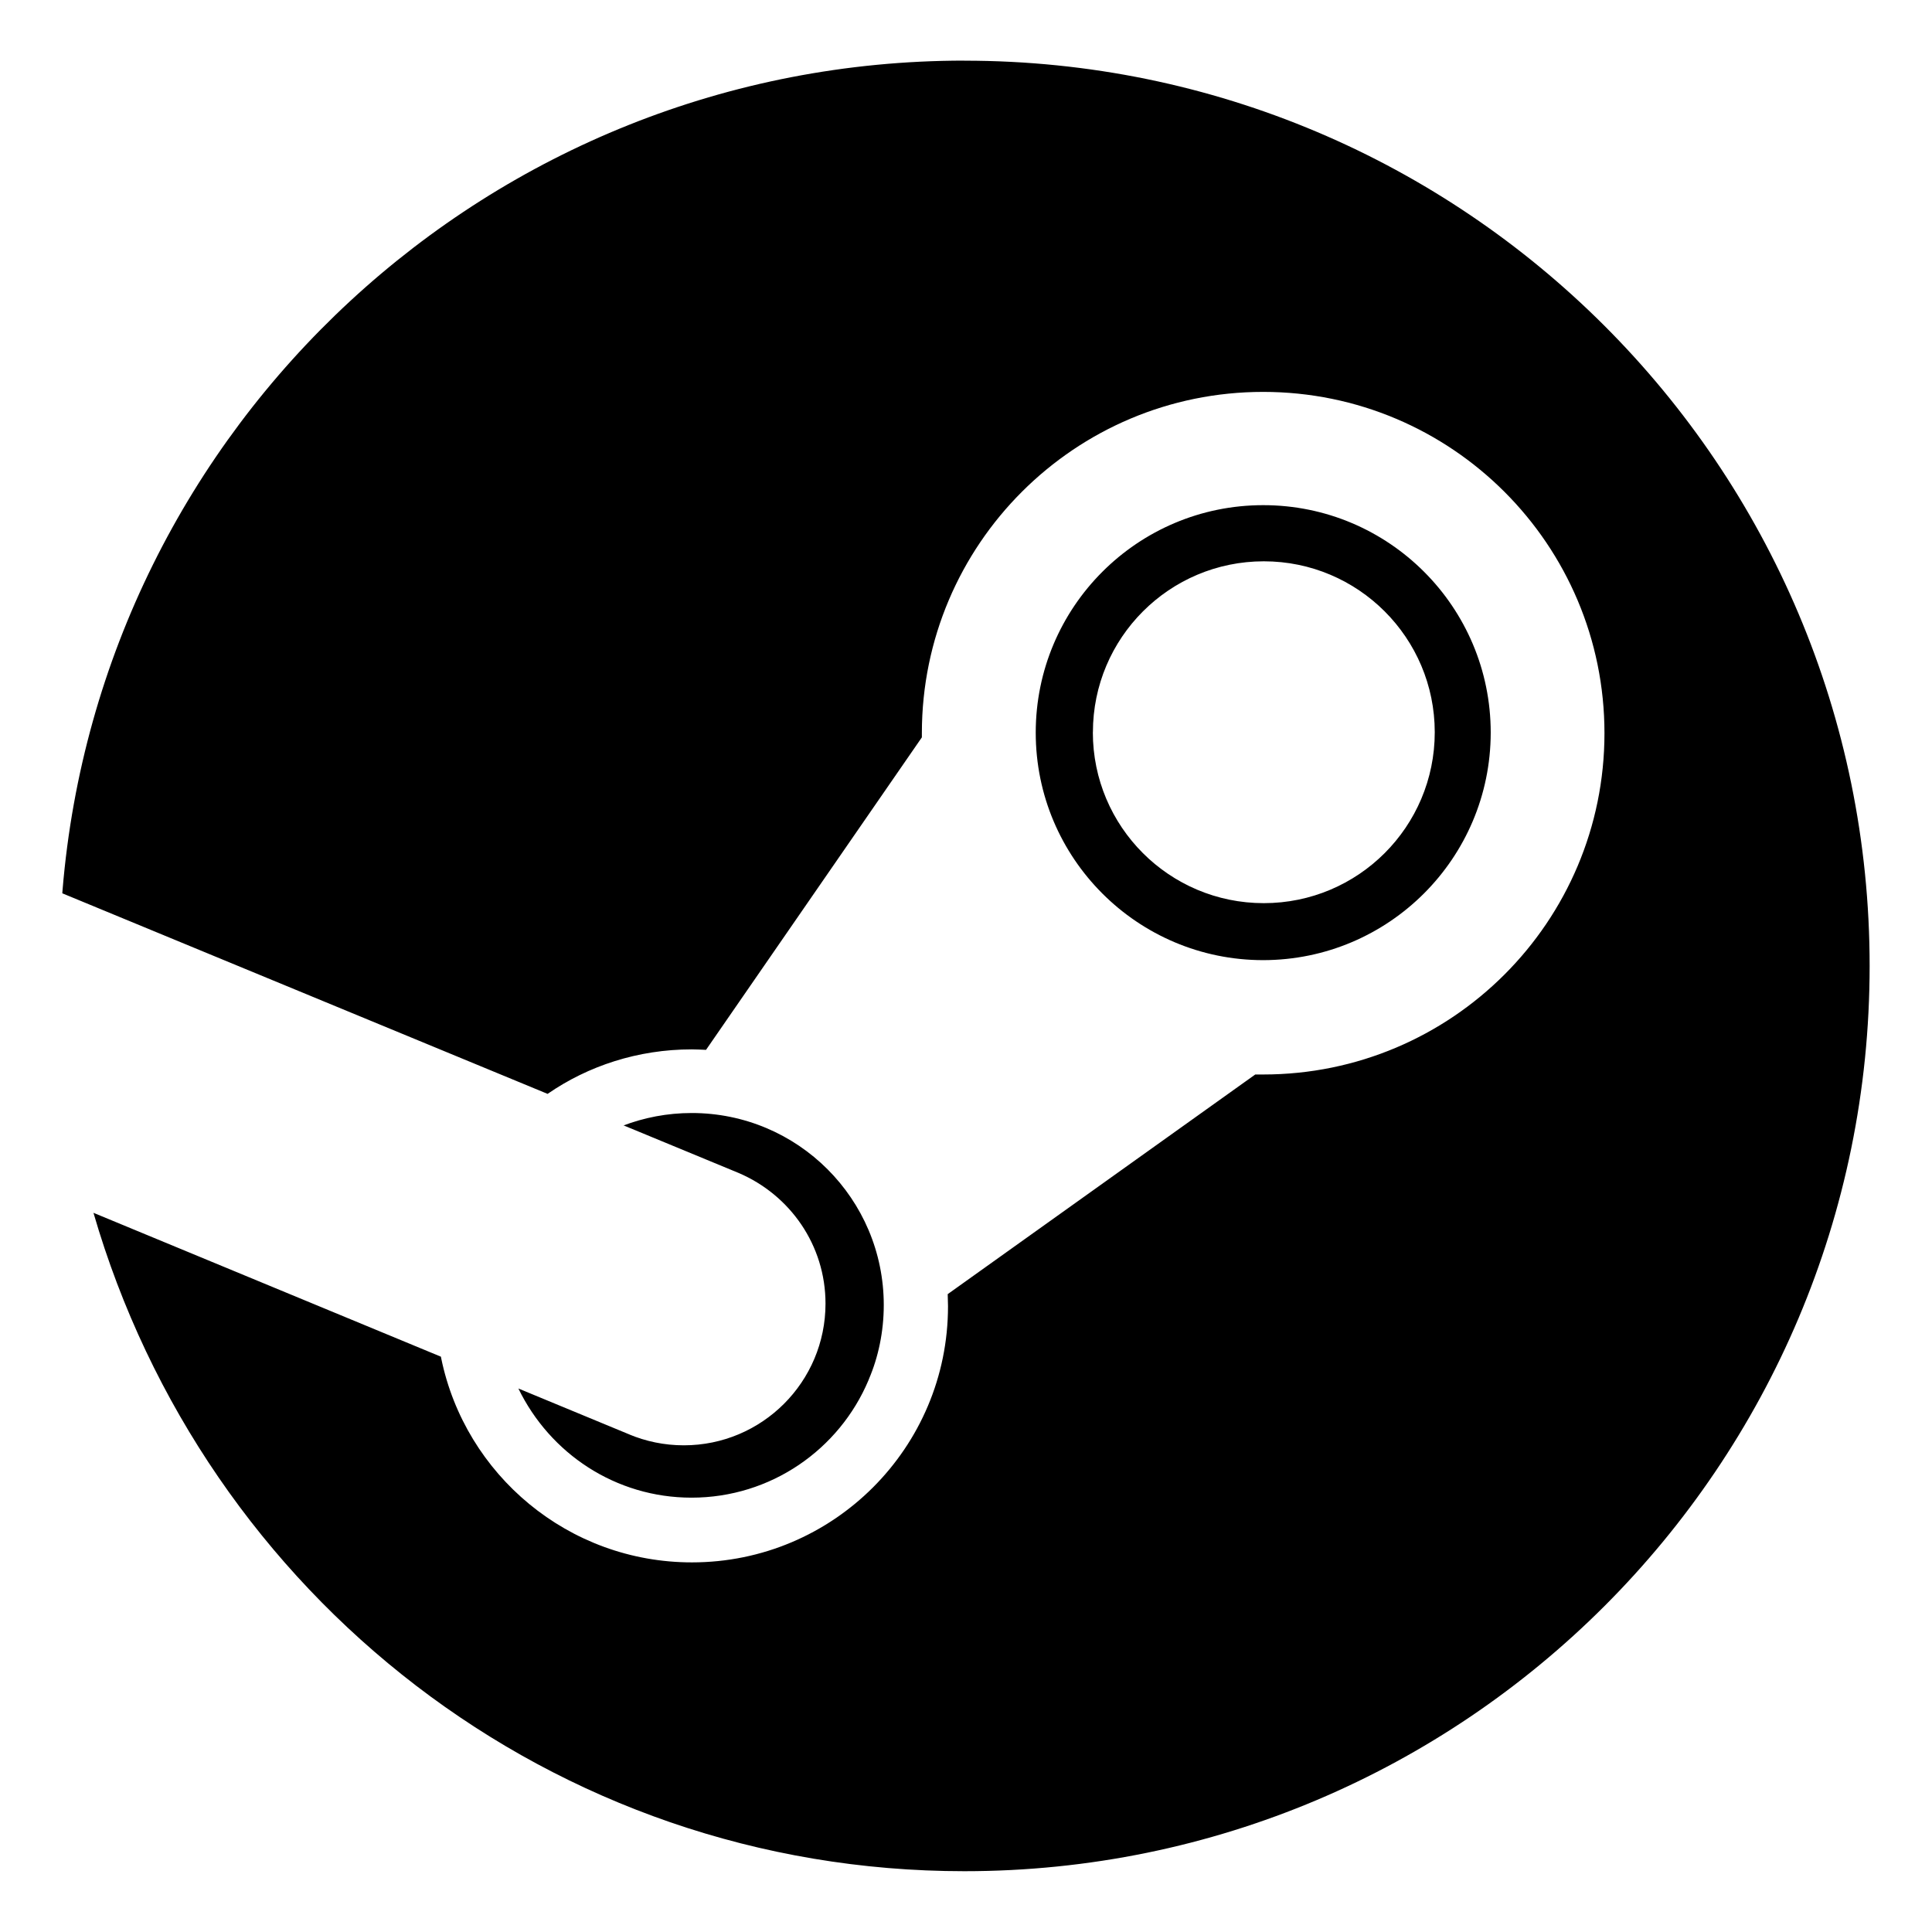
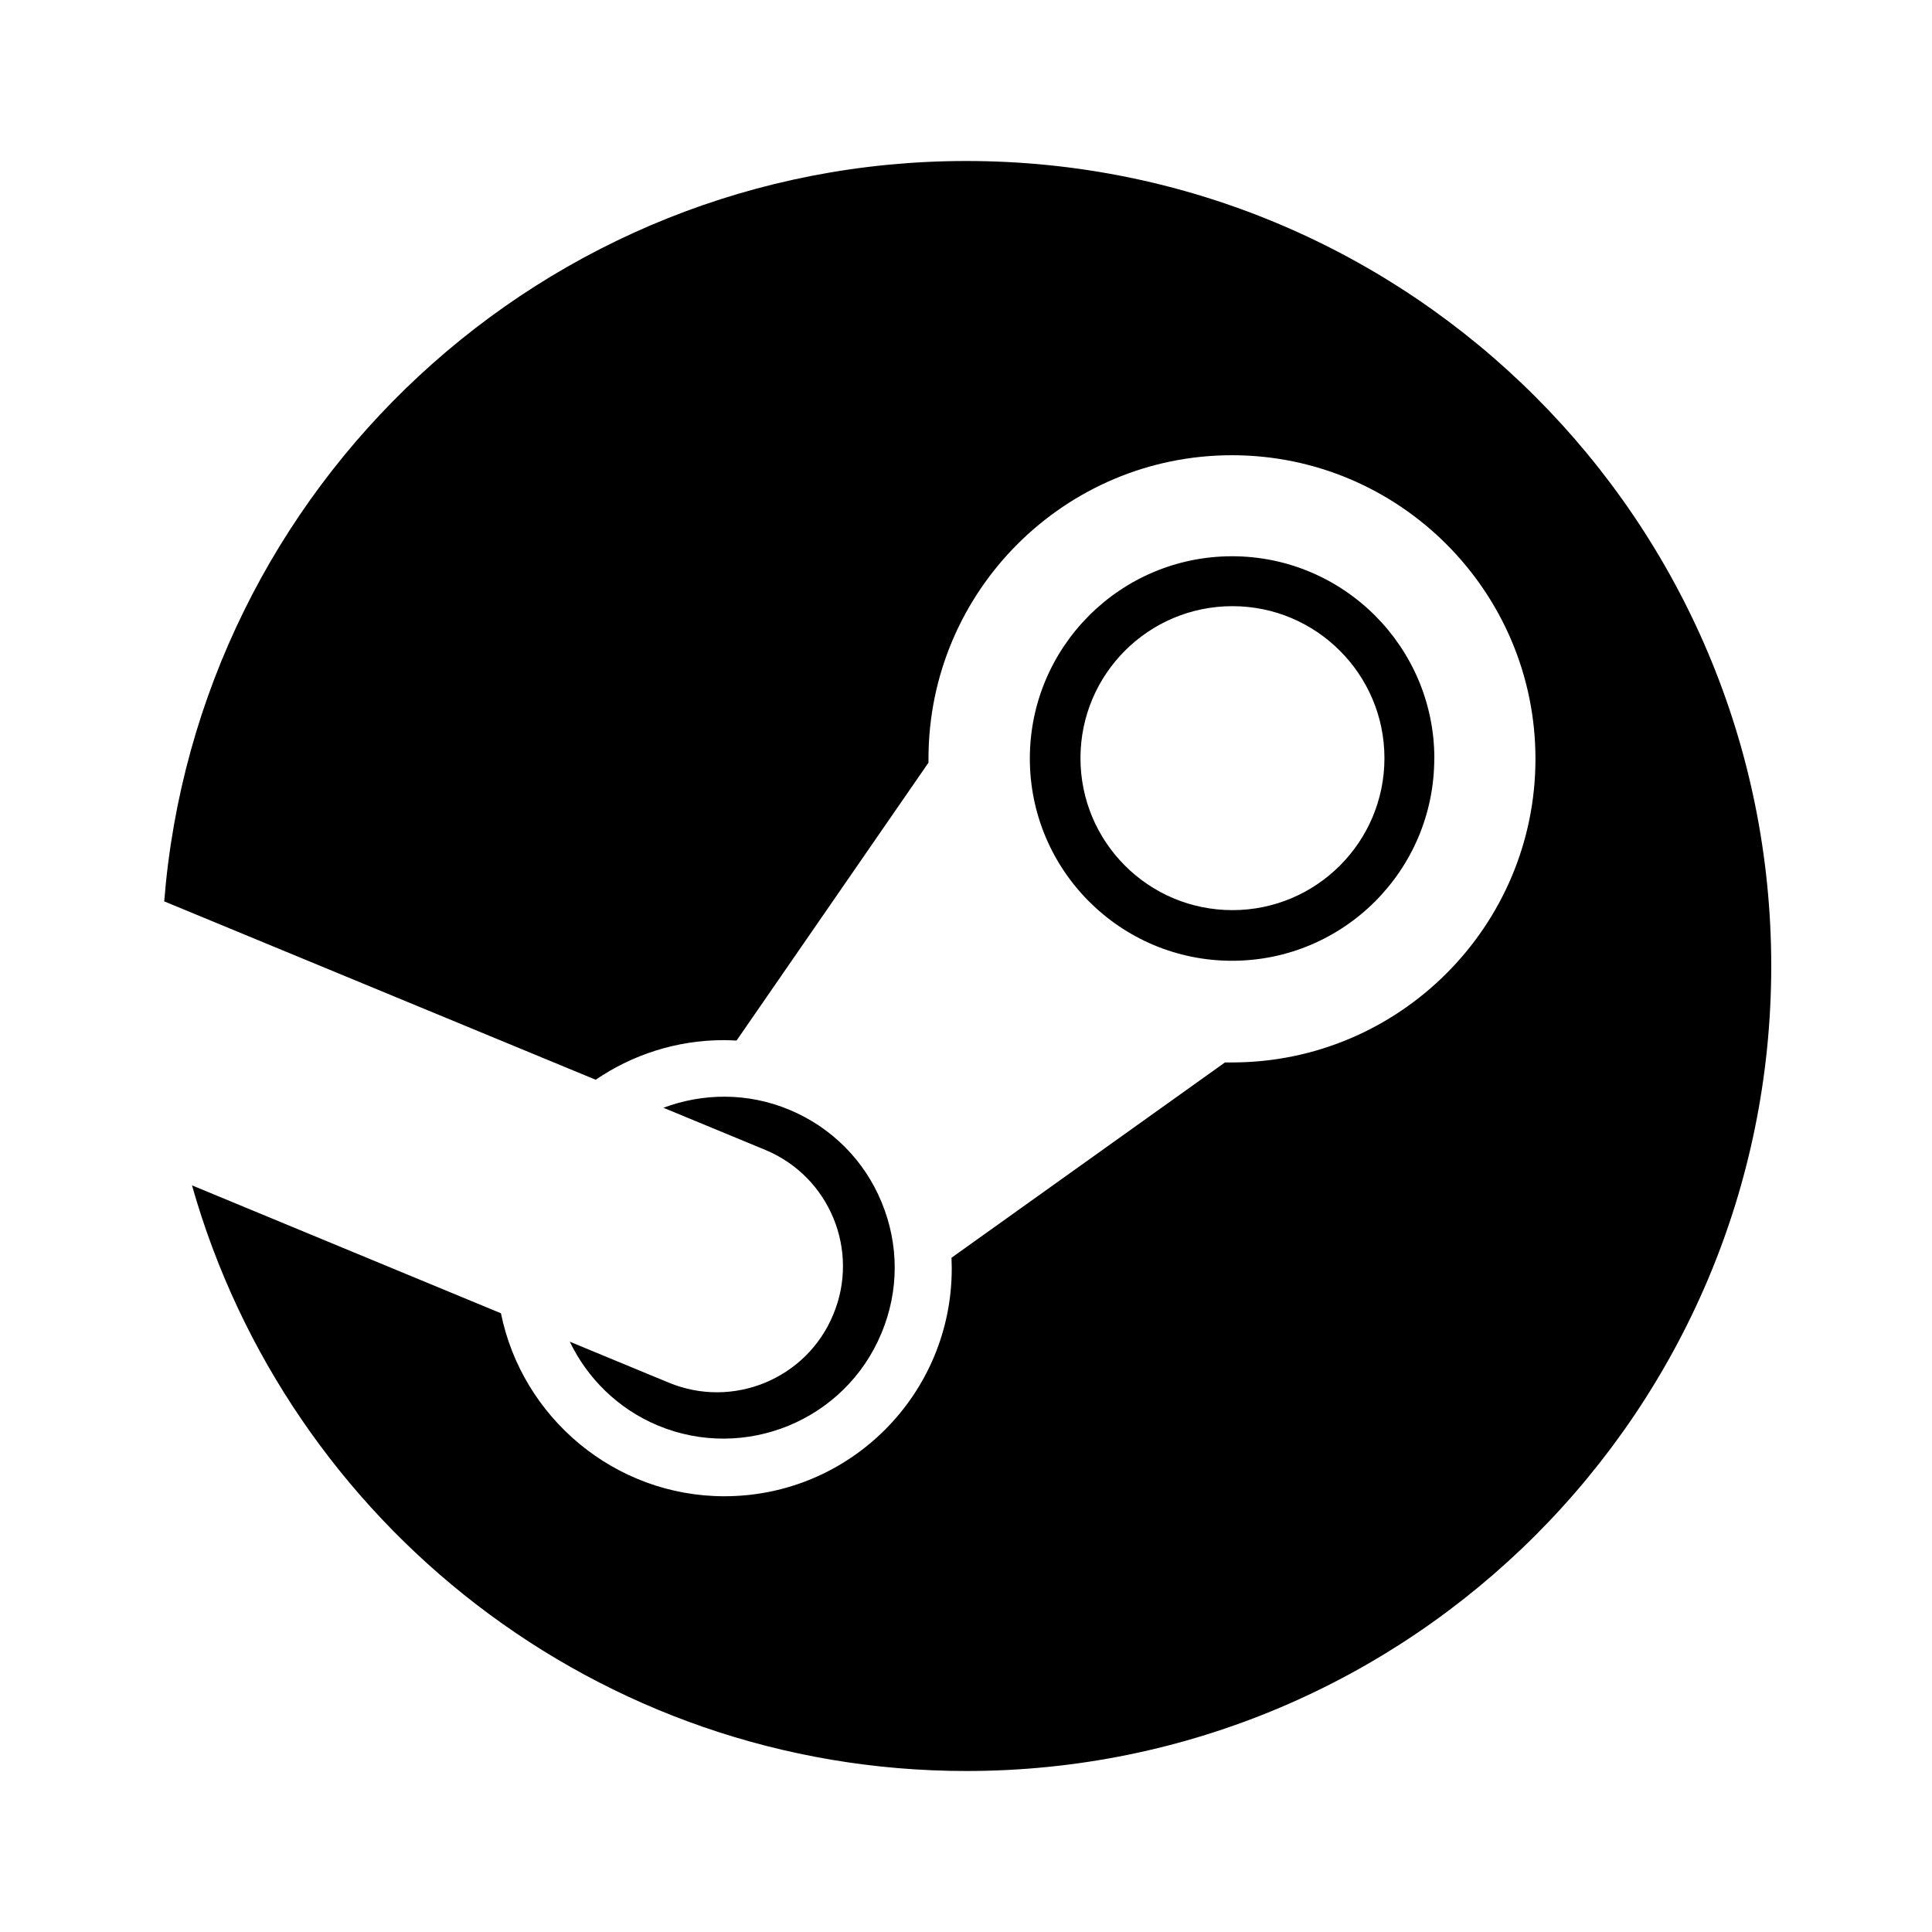
- <svg xmlns="http://www.w3.org/2000/svg" fill="#000000" width="800px" height="800px" viewBox="0 0 32 32" version="1.1">
-   <path d="M18.102 12.129c0-0 0-0 0-0.001 0-1.564 1.268-2.831 2.831-2.831s2.831 1.268 2.831 2.831c0 1.564-1.267 2.831-2.831 2.831-0 0-0 0-0.001 0h0c-0 0-0 0-0.001 0-1.563 0-2.83-1.267-2.83-2.83 0-0 0-0 0-0.001v0zM24.691 12.135c0-2.081-1.687-3.768-3.768-3.768s-3.768 1.687-3.768 3.768c0 2.081 1.687 3.768 3.768 3.768v0c2.080-0.003 3.765-1.688 3.768-3.767v-0zM10.427 23.76l-1.841-0.762c0.524 1.078 1.611 1.808 2.868 1.808 1.317 0 2.448-0.801 2.93-1.943l0.008-0.021c0.155-0.362 0.246-0.784 0.246-1.226 0-1.757-1.424-3.181-3.181-3.181-0.405 0-0.792 0.076-1.148 0.213l0.022-0.007 1.903 0.787c0.852 0.364 1.439 1.196 1.439 2.164 0 1.296-1.051 2.347-2.347 2.347-0.324 0-0.632-0.066-0.913-0.184l0.015 0.006zM15.974 1.004c-7.857 0.001-14.301 6.046-14.938 13.738l-0.004 0.054 8.038 3.322c0.668-0.462 1.495-0.737 2.387-0.737 0.001 0 0.002 0 0.002 0h-0c0.079 0 0.156 0.005 0.235 0.008l3.575-5.176v-0.074c0.003-3.12 2.533-5.648 5.653-5.648 3.122 0 5.653 2.531 5.653 5.653s-2.531 5.653-5.653 5.653h-0.131l-5.094 3.638c0 0.065 0.005 0.131 0.005 0.199 0 0.001 0 0.002 0 0.003 0 2.342-1.899 4.241-4.241 4.241-2.047 0-3.756-1.451-4.153-3.38l-0.005-0.027-5.755-2.383c1.841 6.345 7.601 10.905 14.425 10.905 8.281 0 14.994-6.713 14.994-14.994s-6.713-14.994-14.994-14.994c-0 0-0.001 0-0.001 0h0z" />
+ <svg xmlns="http://www.w3.org/2000/svg" width="800px" height="800px" viewBox="0 0 24 24">
+   <g>
+     <path fill="none" d="M0 0H24V24H0z" />
+     <path d="M12.004 2c-5.25 0-9.556 4.05-9.964 9.197l5.36 2.216c.454-.31 1.002-.492 1.593-.492.053 0 .104.003.157.005l2.384-3.452v-.049c0-2.08 1.69-3.77 3.77-3.77 2.079 0 3.77 1.692 3.77 3.772s-1.692 3.771-3.77 3.771h-.087l-3.397 2.426c0 .043.003.088.003.133 0 1.562-1.262 2.83-2.825 2.83-1.362 0-2.513-.978-2.775-2.273l-3.838-1.589C3.573 18.922 7.427 22 12.005 22c5.522 0 9.998-4.477 9.998-10 0-5.522-4.477-10-9.999-10zM7.078 16.667c.218.452.595.832 1.094 1.041 1.081.45 2.328-.063 2.777-1.145.22-.525.22-1.1.004-1.625-.215-.525-.625-.934-1.147-1.152-.52-.217-1.075-.208-1.565-.025l1.269.525c.797.333 1.174 1.25.84 2.046-.33.797-1.247 1.175-2.044.843l-1.228-.508zm10.74-7.245c0-1.385-1.128-2.512-2.513-2.512-1.387 0-2.512 1.127-2.512 2.512 0 1.388 1.125 2.513 2.512 2.513 1.386 0 2.512-1.125 2.512-2.513zM15.31 7.53c1.04 0 1.888.845 1.888 1.888s-.847 1.888-1.888 1.888c-1.044 0-1.888-.845-1.888-1.888s.845-1.888 1.888-1.888z" />
+   </g>
</svg>
